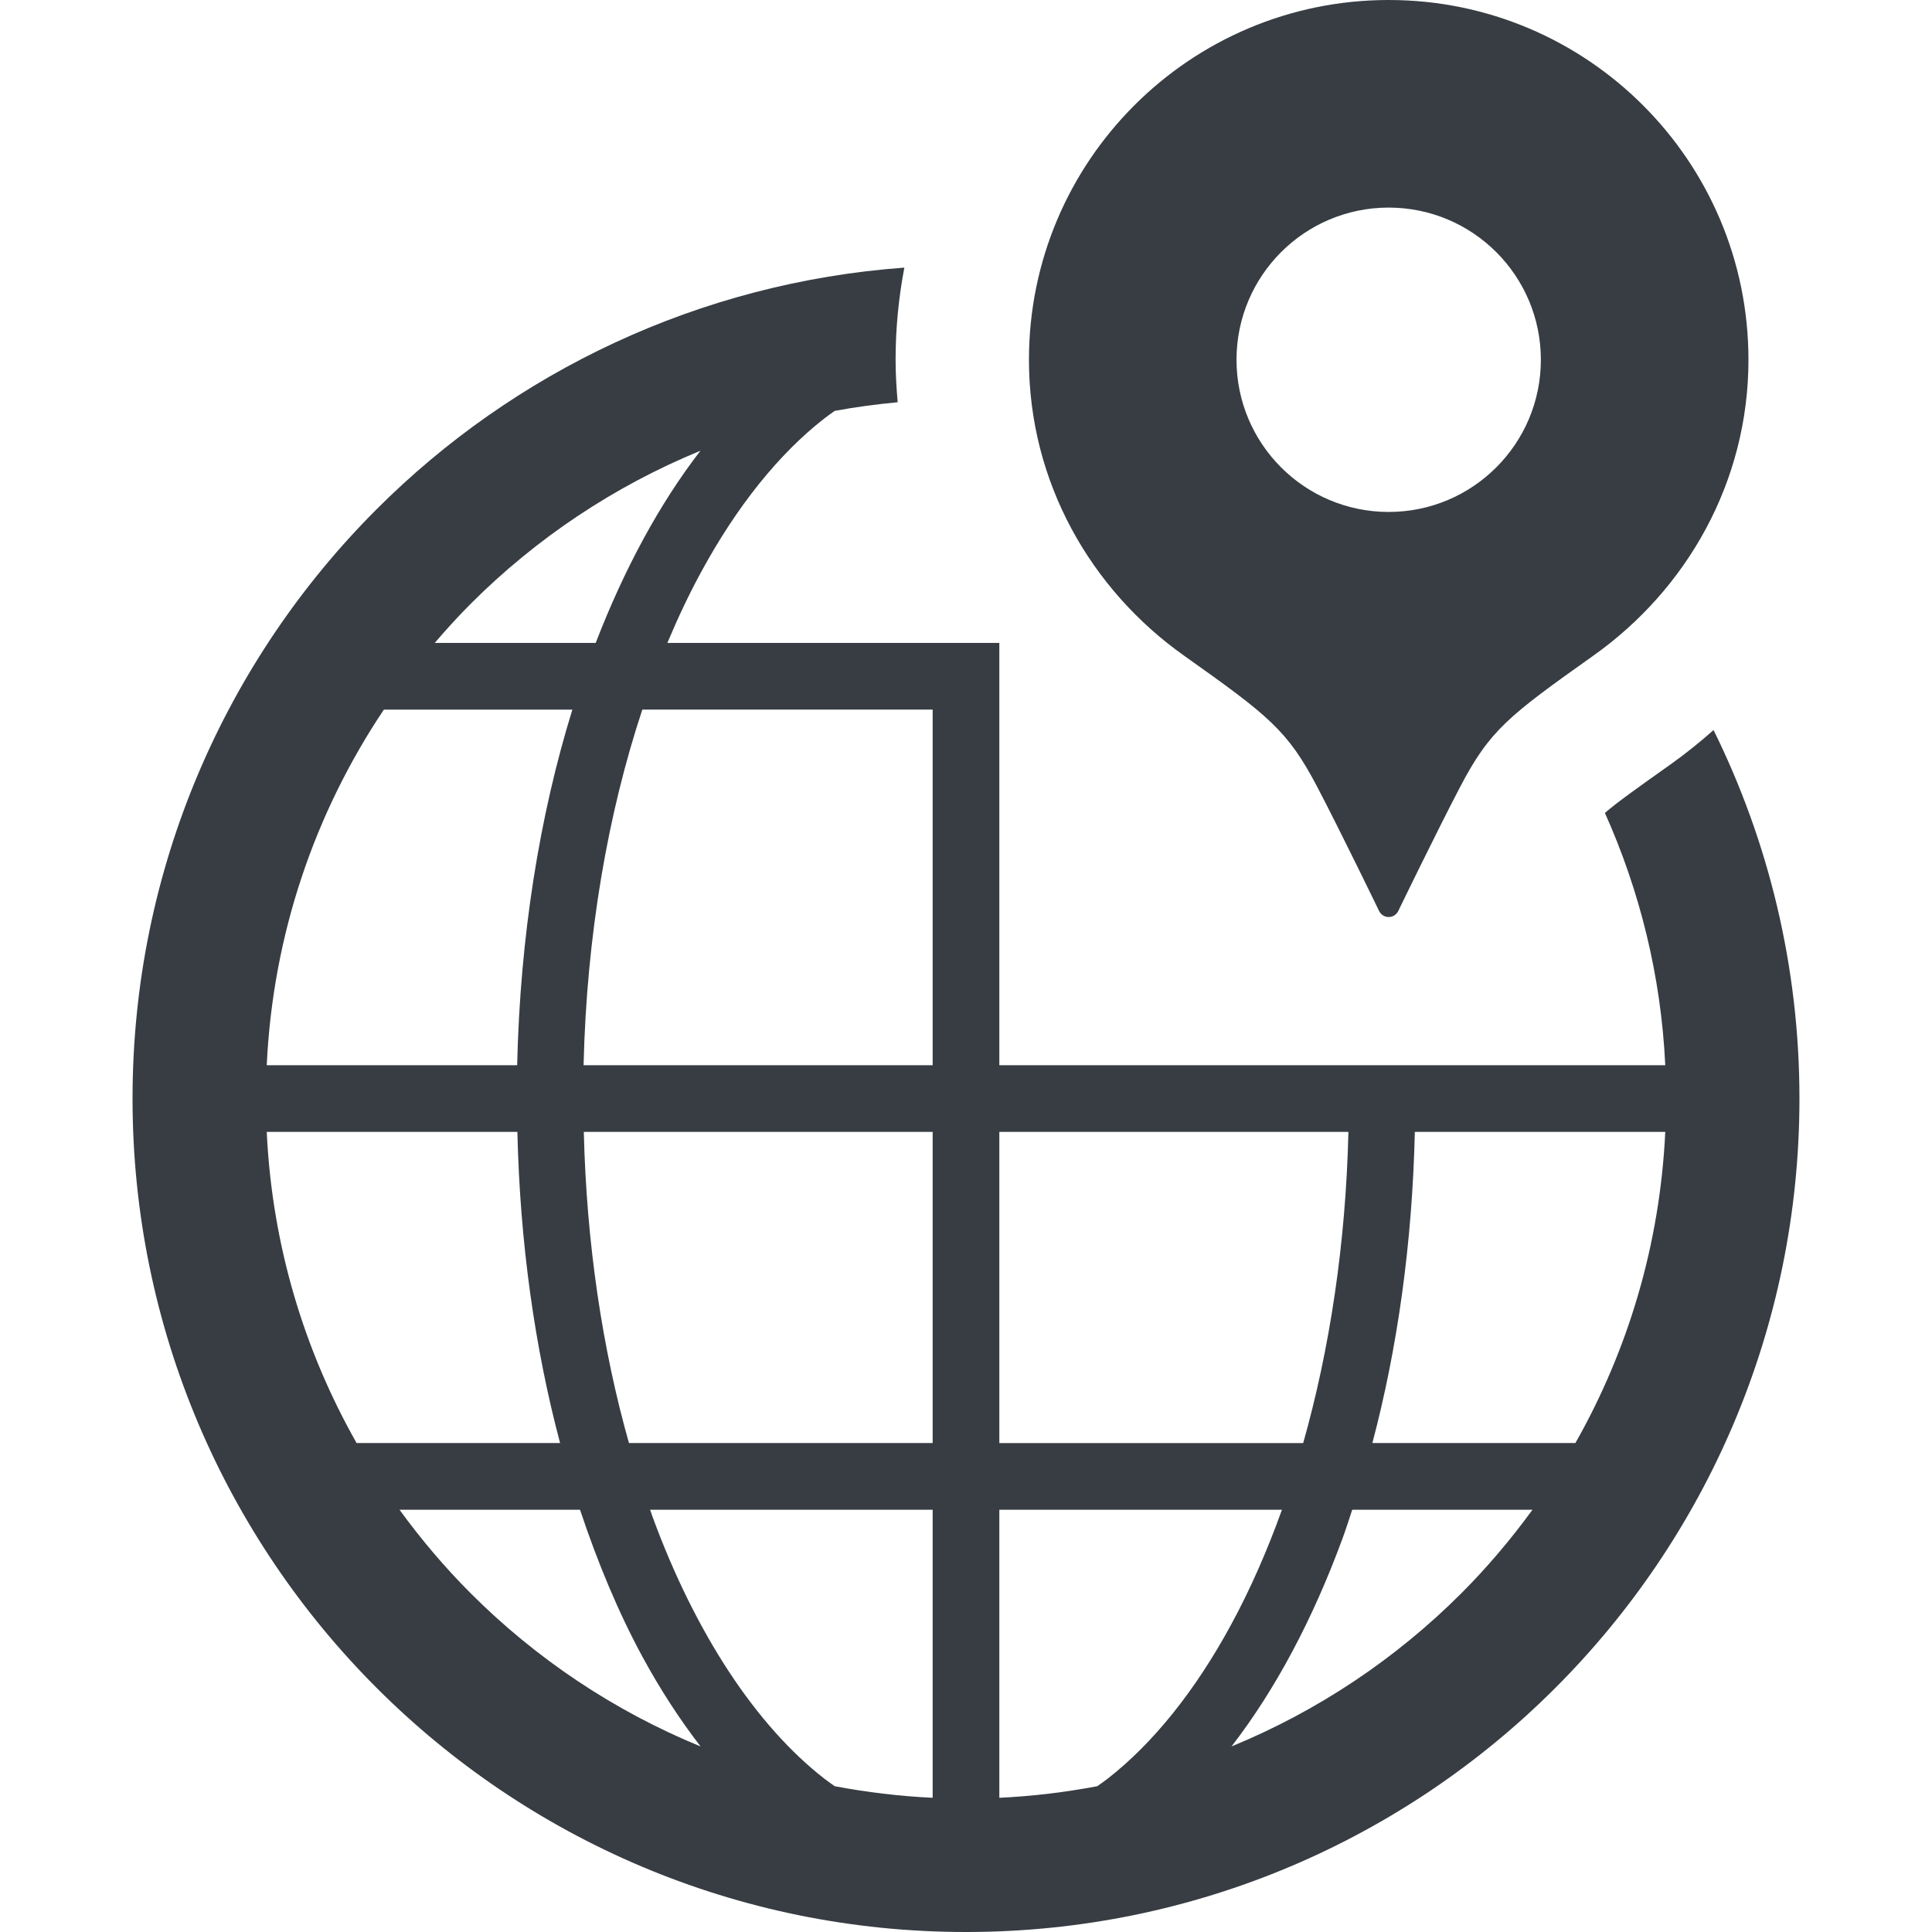
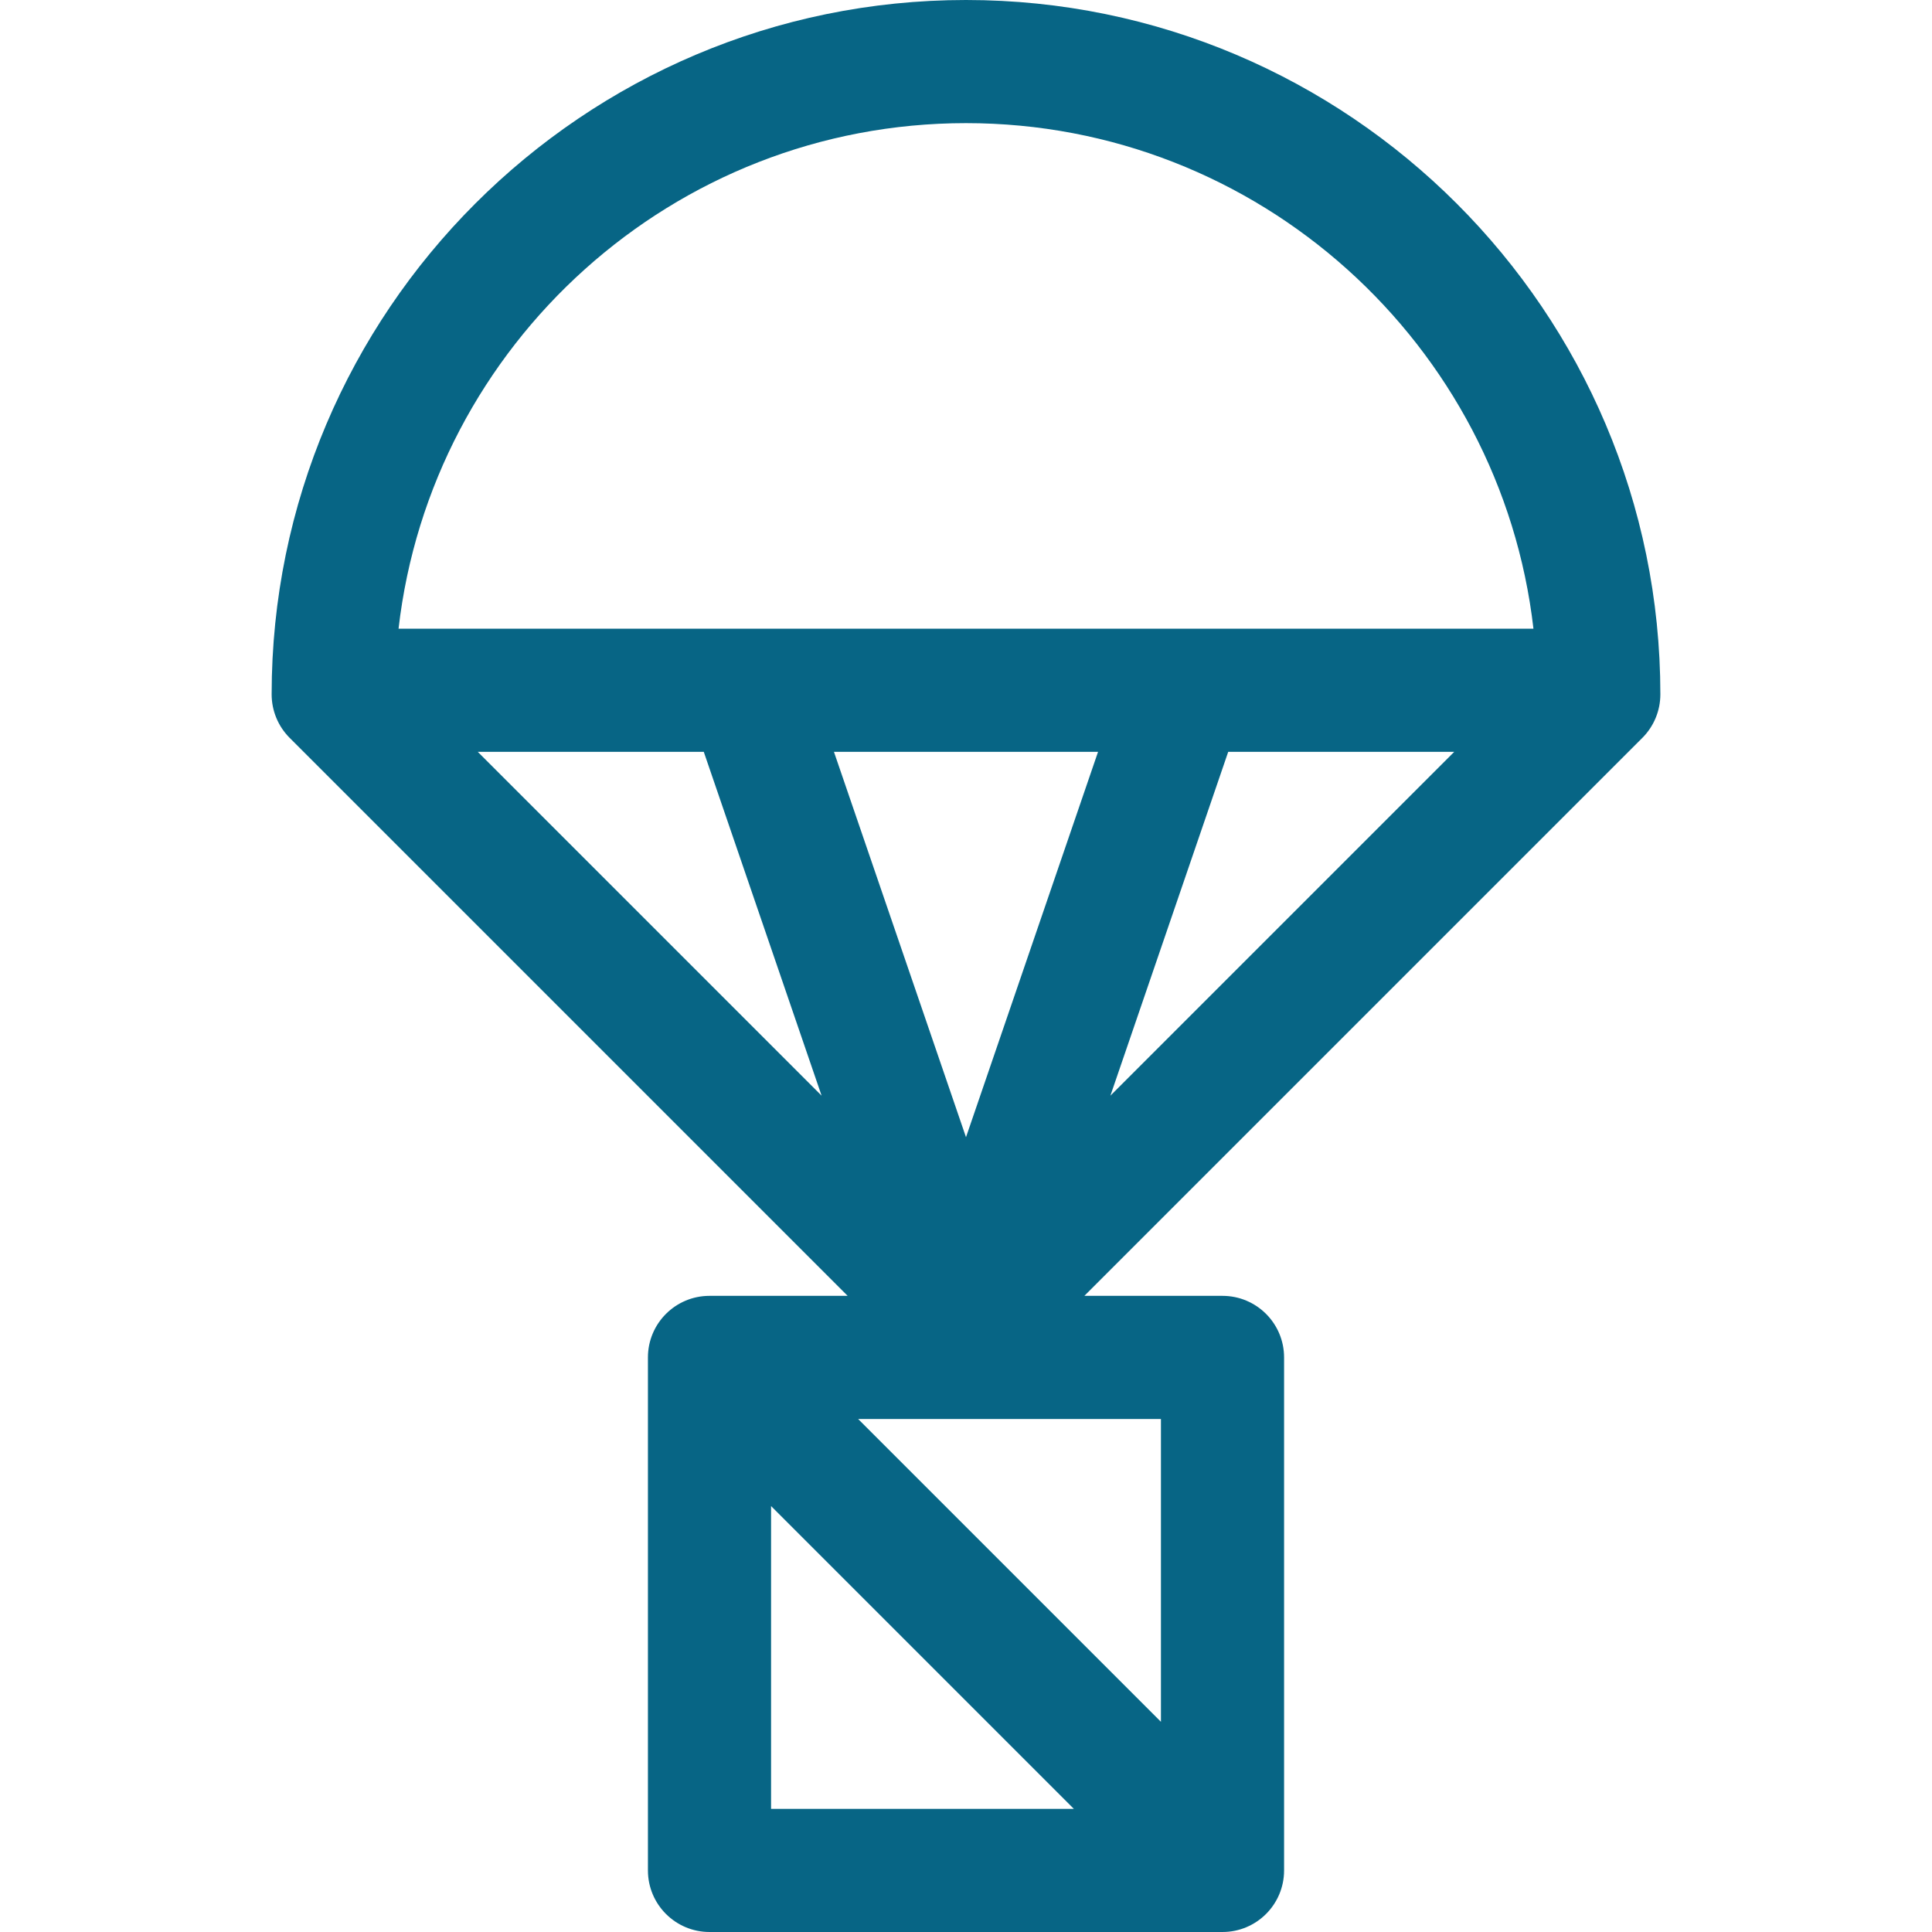
- <svg xmlns="http://www.w3.org/2000/svg" height="800px" width="800px" version="1.1" id="_x32_" viewBox="0 0 512 512" xml:space="preserve" fill="#373d43">
+ <svg xmlns="http://www.w3.org/2000/svg" fill="#076585" height="800px" width="800px" version="1.1" id="Layer_1" viewBox="0 0 512 512" xml:space="preserve">
  <g id="SVGRepo_bgCarrier" stroke-width="0" />
  <g id="SVGRepo_tracerCarrier" stroke-linecap="round" stroke-linejoin="round" />
  <g id="SVGRepo_iconCarrier">
-     <style type="text/css"> .st0{fill:#373d43;} </style>
    <g>
-       <path class="st0" d="M454.111,193.473c-3.617,3.21-7.4,6.252-11.391,9.095c-9.236,6.546-14.26,10.143-17.404,12.866 c9.216,20.58,14.875,43.094,15.996,66.857h-66.418h-17.61h-92.449V170.384h-17.671h-70.307c2.769-6.606,5.732-12.886,8.915-18.731 c9.522-17.564,20.753-31.484,32.724-40.786c0.901-0.7,1.802-1.321,2.703-1.975c5.479-1.028,11.064-1.749,16.696-2.296 c-0.327-3.737-0.554-7.487-0.554-11.257c0-8.348,0.814-16.503,2.322-24.417c-54.439,3.977-103.533,27.693-139.848,64.022 c-39.939,39.919-64.702,95.252-64.689,156.184c-0.014,60.932,24.75,116.265,64.689,156.184 c39.912,39.939,95.245,64.703,156.184,64.689c60.939,0.014,116.266-24.75,156.184-64.689 c39.938-39.918,64.695-95.251,64.689-156.184C476.879,256.1,468.658,222.935,454.111,193.473z M124.813,159.941 c17.27-17.264,37.903-31.09,60.812-40.492c-10.918,14.133-20.213,31.404-27.76,50.936h-42.661 C118.287,166.794,121.463,163.284,124.813,159.941z M101.731,188.054h49.955c-8.708,28.134-13.86,60.165-14.634,94.238H70.688 C72.322,247.478,83.52,215.248,101.731,188.054z M94.504,382.422c-13.92-24.55-22.408-52.538-23.816-82.46h66.424 c0.674,29.435,4.624,57.275,11.317,82.46H94.504z M124.813,422.314c-6.886-6.887-13.2-14.334-18.938-22.221h47.833 c4.691,14.053,10.17,27.193,16.529,38.931c4.711,8.675,9.876,16.616,15.422,23.803 C162.737,453.424,142.097,439.584,124.813,422.314z M247.164,476.433c-8.835-0.414-17.496-1.475-25.958-3.07 c-0.908-0.654-1.808-1.274-2.71-1.968c-17.971-13.948-34.206-38.357-45.664-69.701c-0.186-0.52-0.353-1.081-0.547-1.602h74.879 V476.433z M247.164,382.422H166.68c-7-24.758-11.251-52.725-11.965-82.46h92.449V382.422z M247.164,282.292h-92.509 c0.814-34.54,6.453-66.744,15.568-94.238h76.94V282.292z M264.835,299.963h92.509c-0.701,29.729-4.985,57.702-11.985,82.46h-80.524 V299.963z M293.503,471.395c-0.894,0.694-1.802,1.314-2.71,1.968c-8.462,1.595-17.123,2.656-25.958,3.07v-76.34h74.898 c-3.964,11.044-8.488,21.28-13.506,30.509C316.705,448.165,305.474,462.079,293.503,471.395z M387.193,422.314 c-17.283,17.264-37.91,31.097-60.825,40.506c11.691-15.135,21.574-33.792,29.388-55.04c0.921-2.496,1.749-5.112,2.603-7.688h47.766 C400.385,407.98,394.073,415.427,387.193,422.314z M417.495,382.422H363.69c6.673-25.165,10.584-53.051,11.257-82.46h66.365 C439.904,329.885,431.409,357.872,417.495,382.422z" />
-       <path class="st0" d="M313.762,173.741c22.468,15.949,27.434,19.746,35.341,34.833c6.253,11.945,16.39,32.885,16.39,32.885 c0.48,0.954,1.448,1.562,2.522,1.562c1.061,0,2.049-0.608,2.522-1.562c0,0,10.143-20.94,16.396-32.885 c7.894-15.088,12.866-18.884,35.341-34.833c24.63-17.47,41.086-45.911,41.086-78.402C463.359,42.688,420.665,0,368.014,0 c-52.658,0-95.332,42.688-95.332,95.339C272.682,127.83,289.125,156.27,313.762,173.741z M368.014,55.013 c22.275,0,40.332,18.058,40.332,40.326c0,22.274-18.057,40.332-40.332,40.332c-22.275,0-40.326-18.058-40.326-40.332 C327.689,73.071,345.739,55.013,368.014,55.013z" />
+       <g>
+         <path d="M440.012,184.011C440.012,82.547,357.464,0,256,0S71.988,82.547,71.988,184.011c0,4.328,1.719,8.478,4.78,11.537 l147.866,147.866h-36.609c-9.011,0-16.316,7.305-16.316,16.316v135.953c0,9.011,7.305,16.316,16.316,16.316h135.953 c9.011,0,16.316-7.305,16.316-16.316V359.731c0-9.011-7.305-16.316-16.316-16.316h-36.609l147.866-147.866 C438.294,192.489,440.012,188.34,440.012,184.011z M126.607,199.24h59.9l31.225,91.125L126.607,199.24z M204.34,479.367v-80.245 l80.245,80.245H204.34z M307.66,376.048v80.245l-80.245-80.245H307.66z M256,301.372L221.003,199.24h69.992L256,301.372z M294.267,290.365l31.224-91.125h59.901L294.267,290.365z M105.619,166.607L105.619,166.607 C114.278,91.304,178.413,32.633,256,32.633s141.722,58.671,150.381,133.974H105.619z" />
+       </g>
    </g>
  </g>
</svg>
